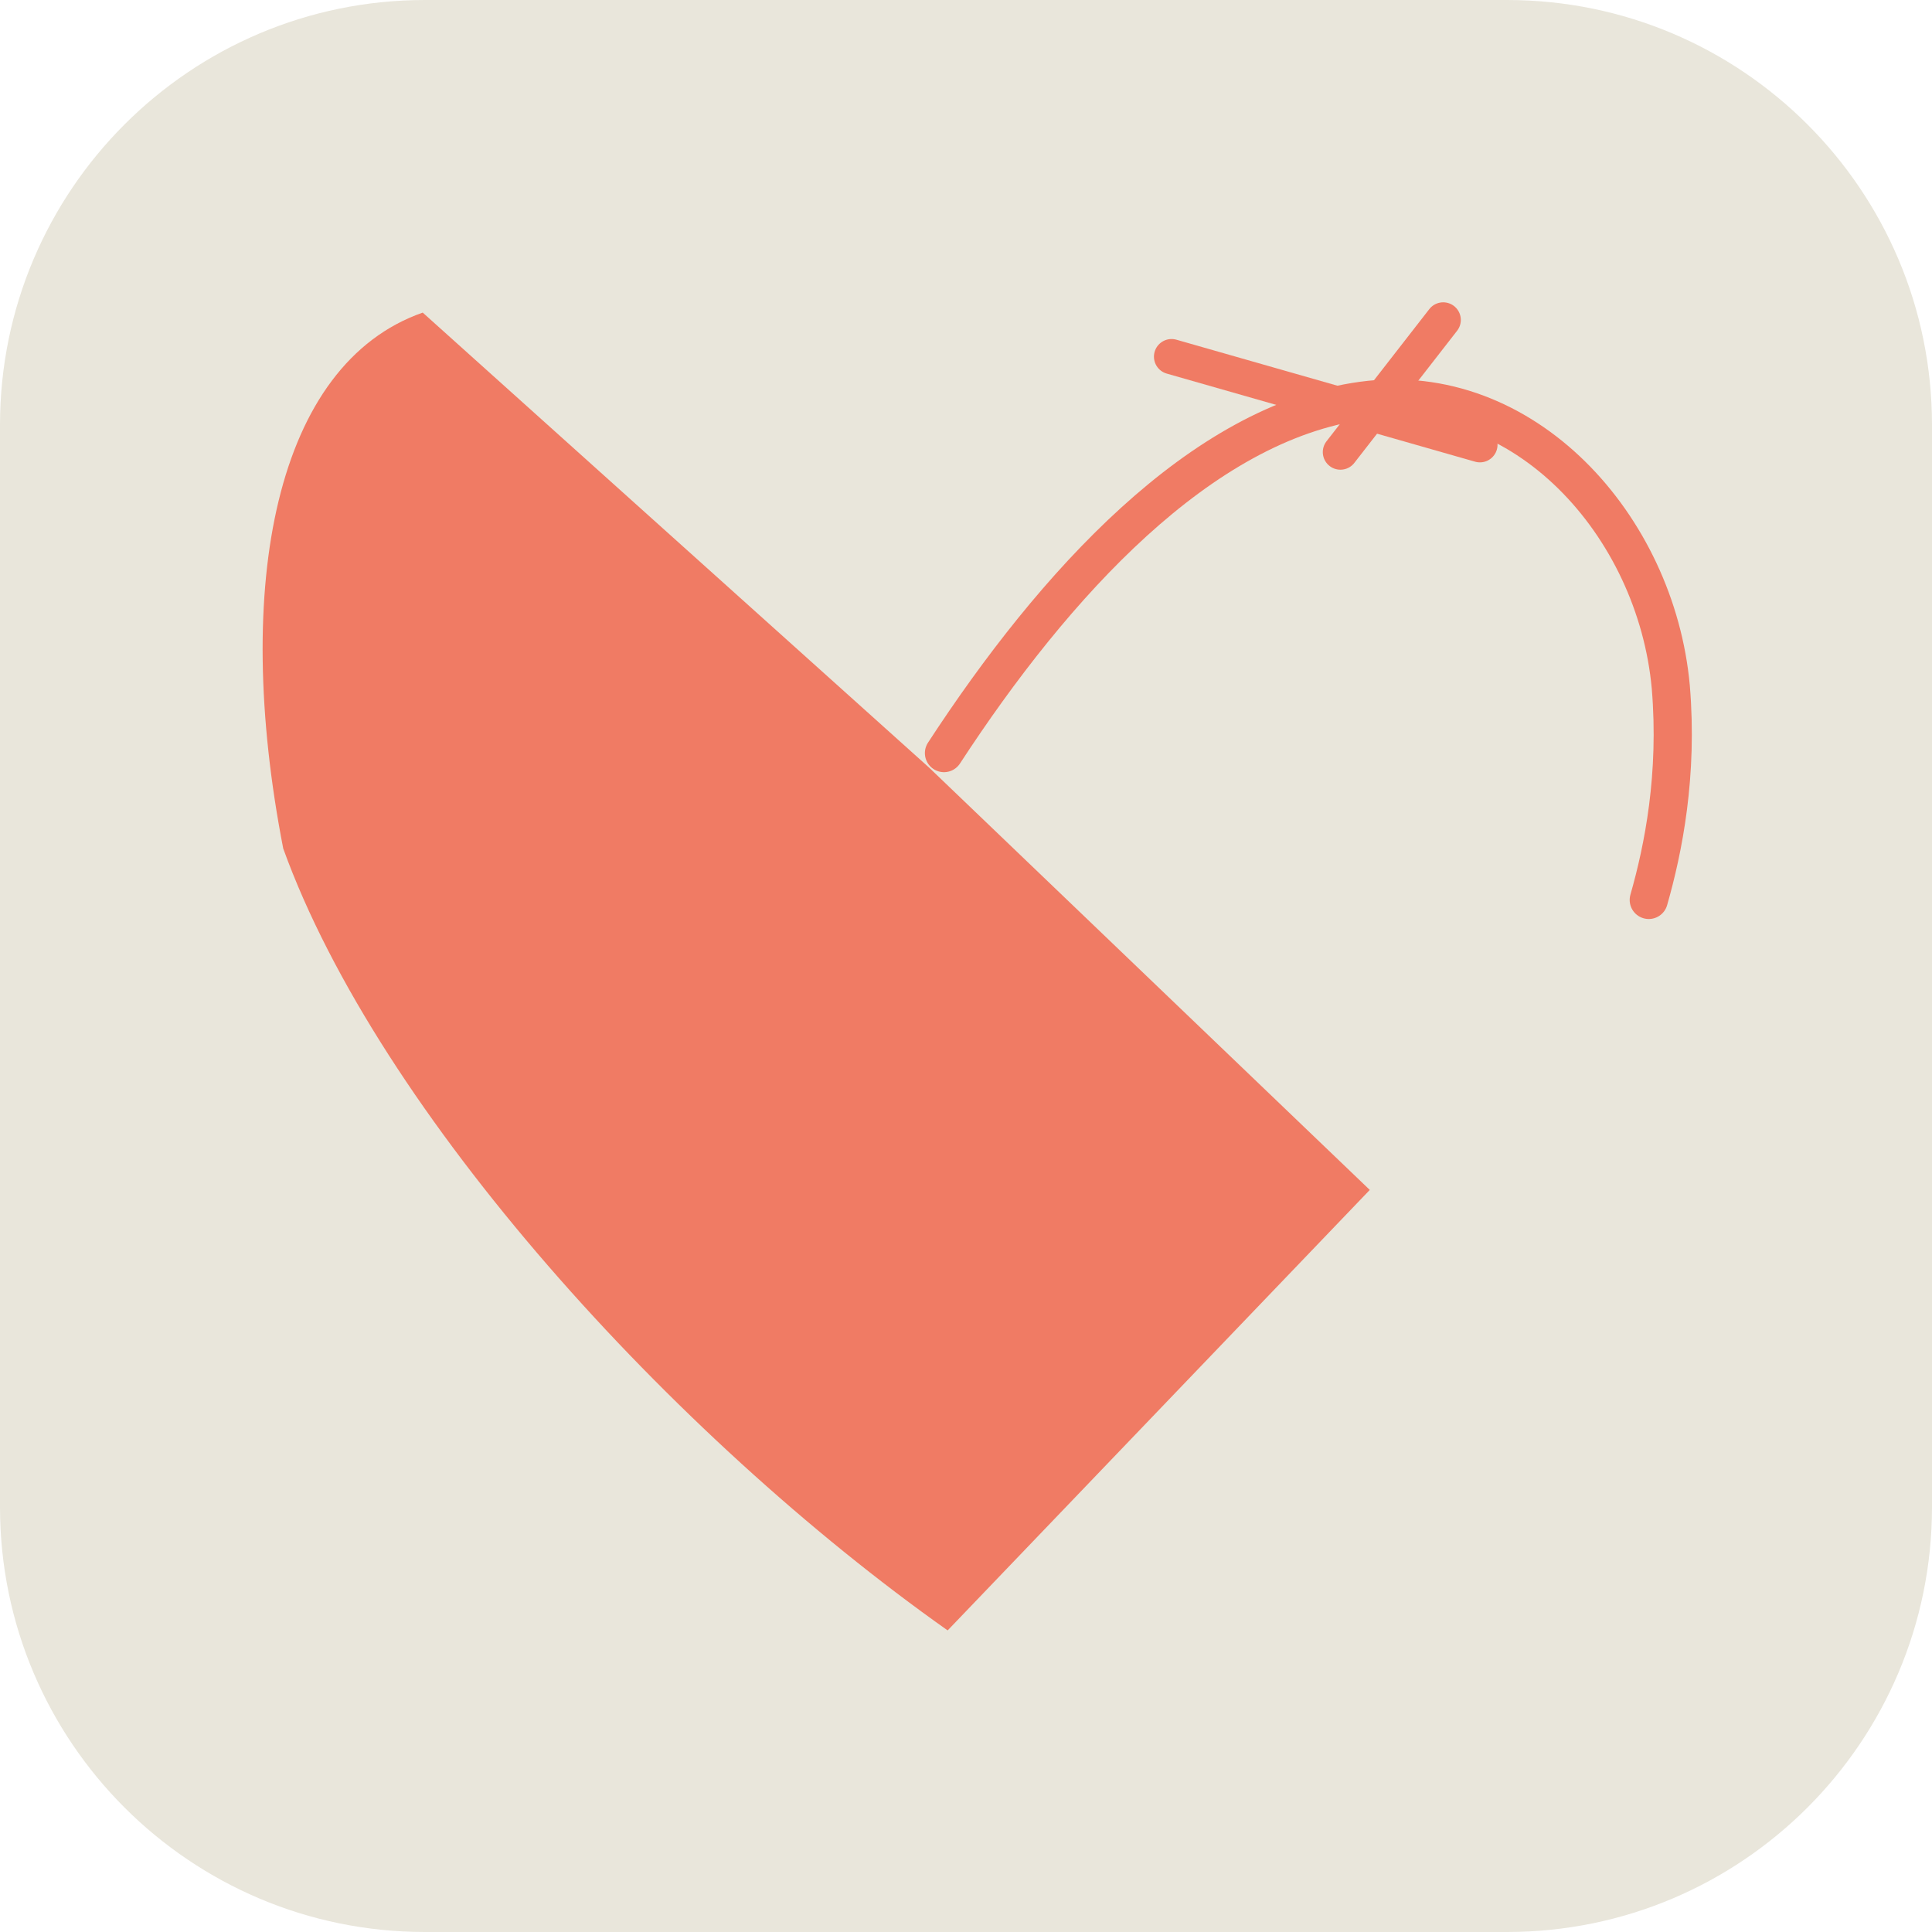
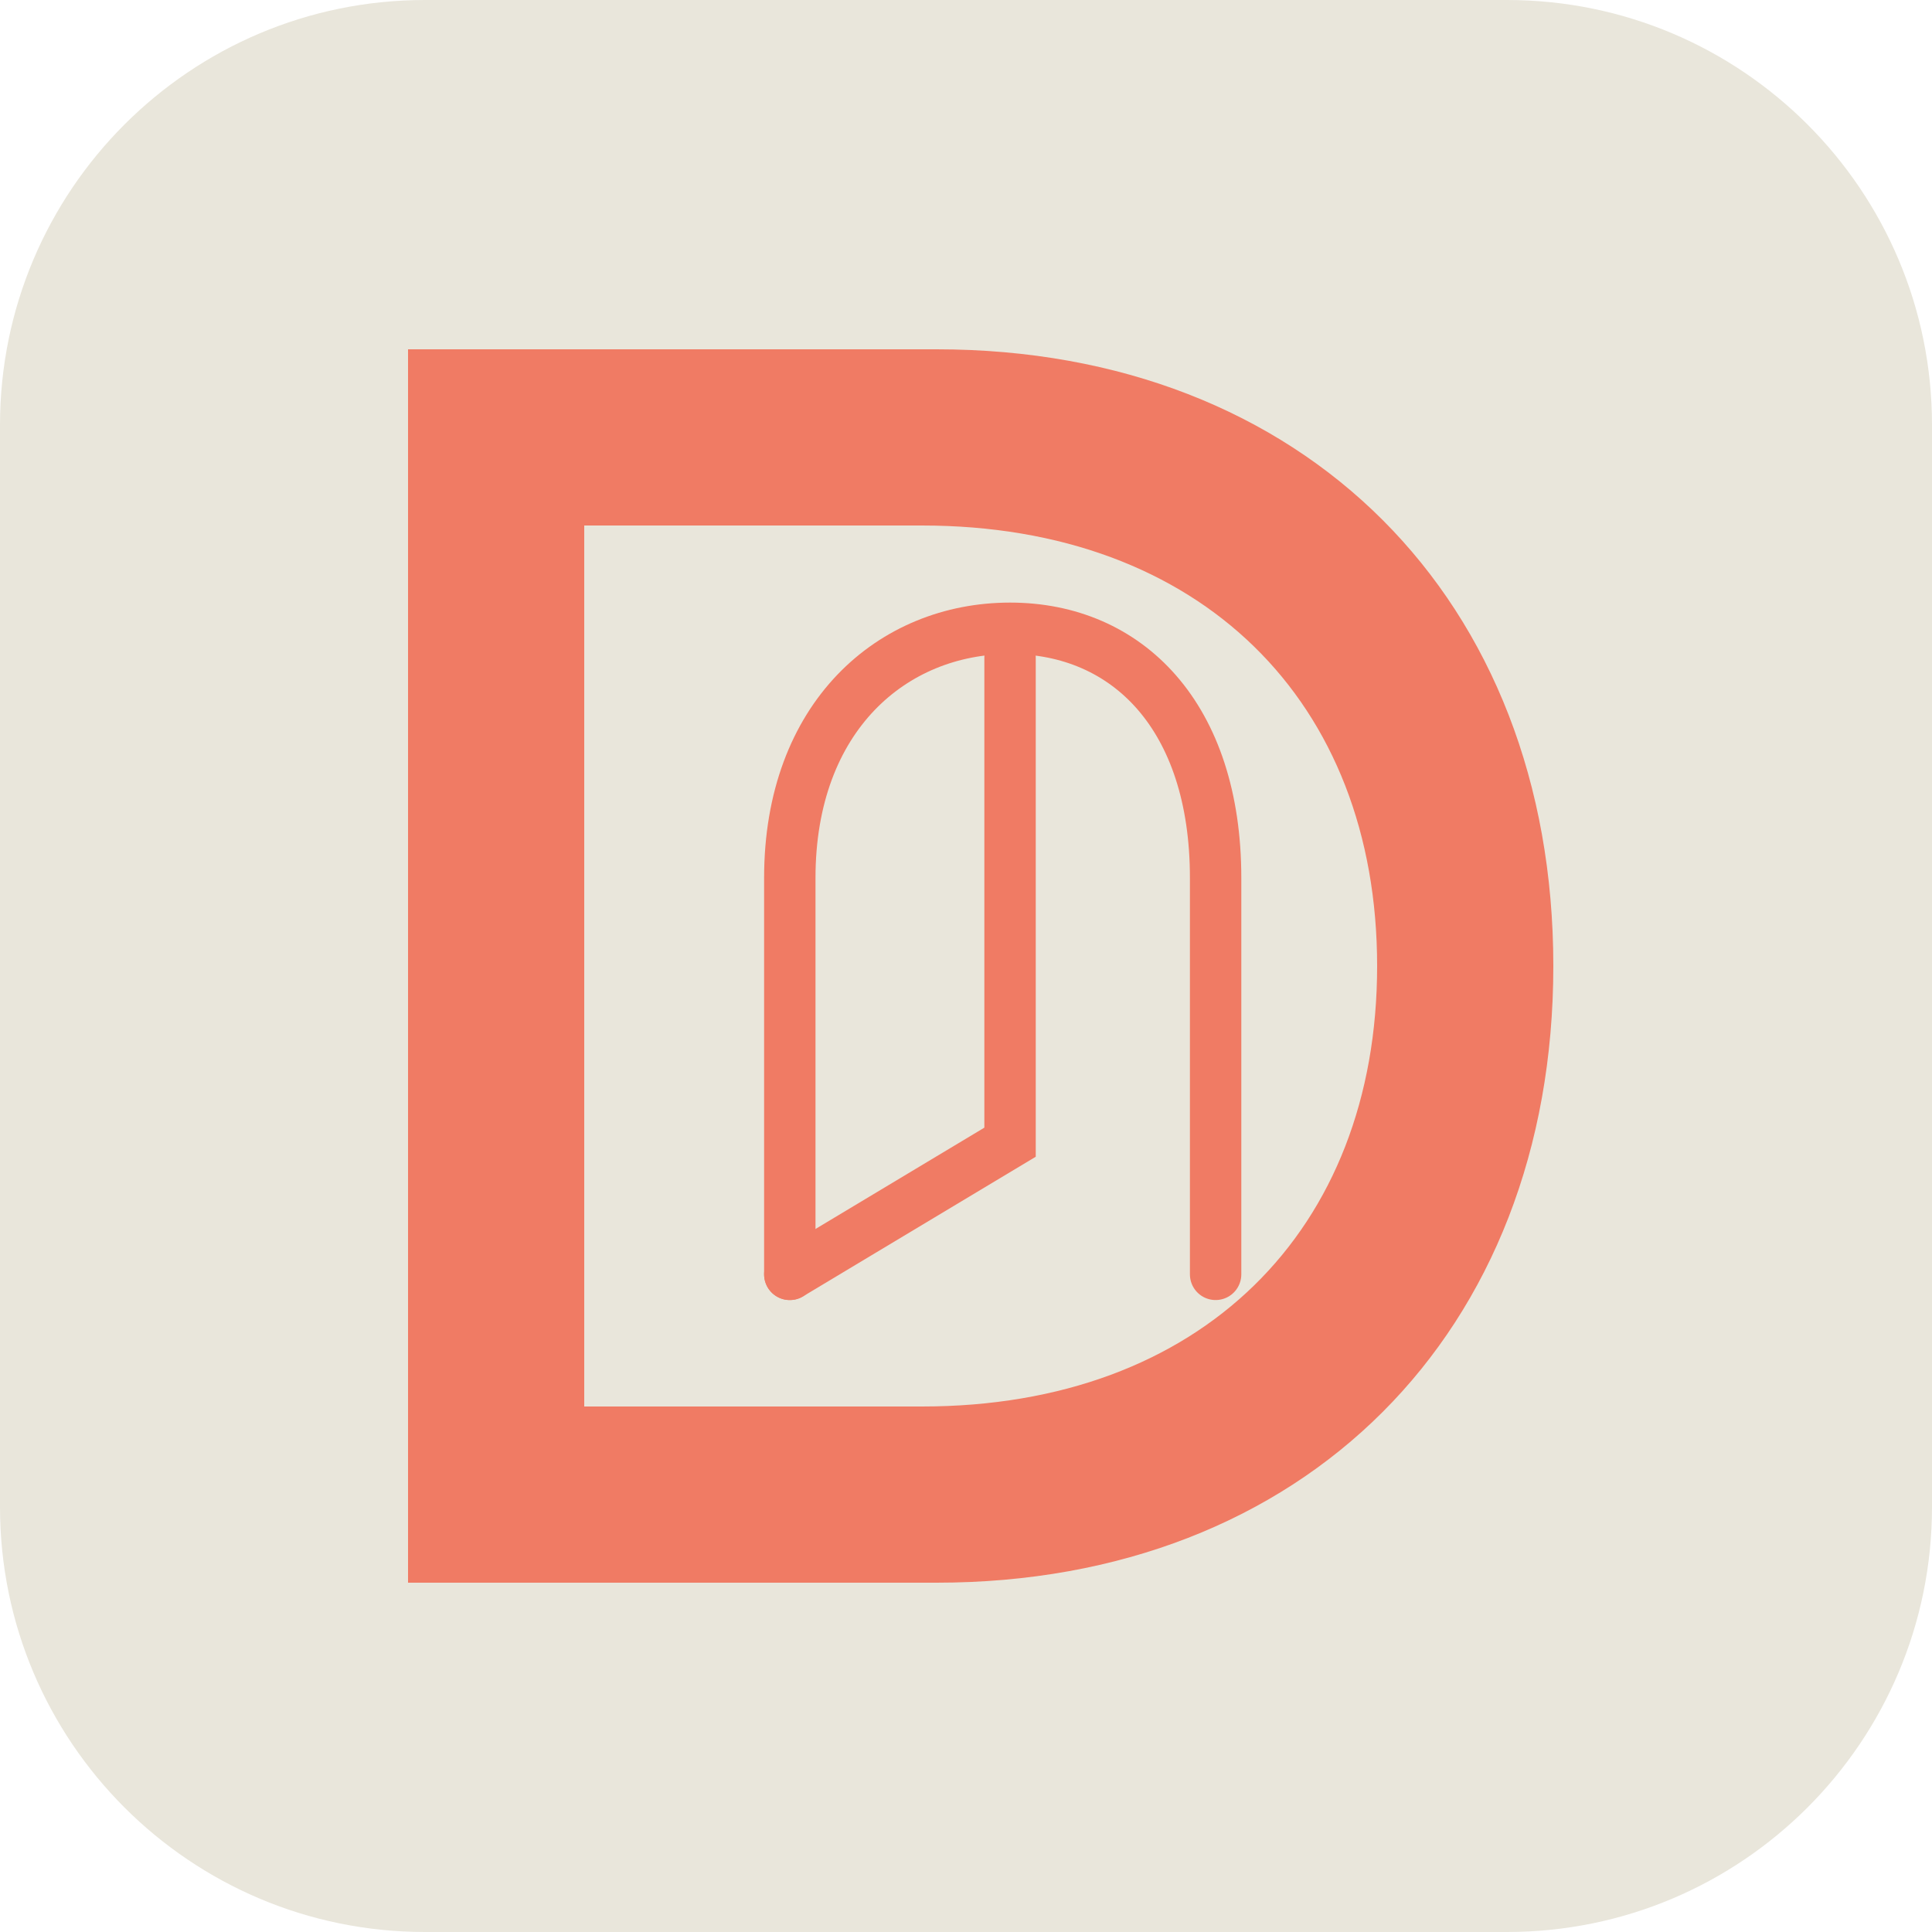
<svg xmlns="http://www.w3.org/2000/svg" viewBox="0 0 512 512" role="img" aria-label="Dreemer">
  <rect width="512" height="512" rx="112.64" fill="#E9E6DB" />
  <g transform="scale(5.12) translate(12 12) scale(0.76)">
-     <path d="M 47.5 36.5 L 77.5 65.25 L 48.75 95.25 C 30 82, 10 60, 3.5 42 C 0 24, 3 9, 13 5.5 Z" fill="#F07B64" />
-     <g fill="none" stroke="#F07B64" stroke-width="2.6" stroke-linecap="round">
-       <path d="M 48.5 35.5 C 56 24, 66 13, 77 11.5 C 88 10, 97 20, 98 31 C 98.5 37, 97.5 42, 96.5 45.5" />
+     <path d="M 12 8 H 48 C 73 8 90 25 90 50 C 90 75 73 92 48 92 H 12 Z M 24 20 V 80 H 47 C 66 80 78 68 78 50 C 78 32 66 20 47 20 Z" fill="#F07B64" fill-rule="evenodd" />
+     <g fill="none" stroke="#F07B64" stroke-width="3.5" stroke-linecap="round">
+       <path d="M 38 71 V 44 C 38 33 45 27 53 27 C 61 27 67 33 67 44 V 71" />
+       <path d="M 38 71 L 53 62 V 29" />
    </g>
    <g fill="none" stroke="#F07B64" stroke-width="2.4" stroke-linecap="round">
-       <path d="M 64 8.5 L 85 14.5" />
-       <path d="M 82.5 6 L 75.5 15" />
+ 
    </g>
  </g>
</svg>
